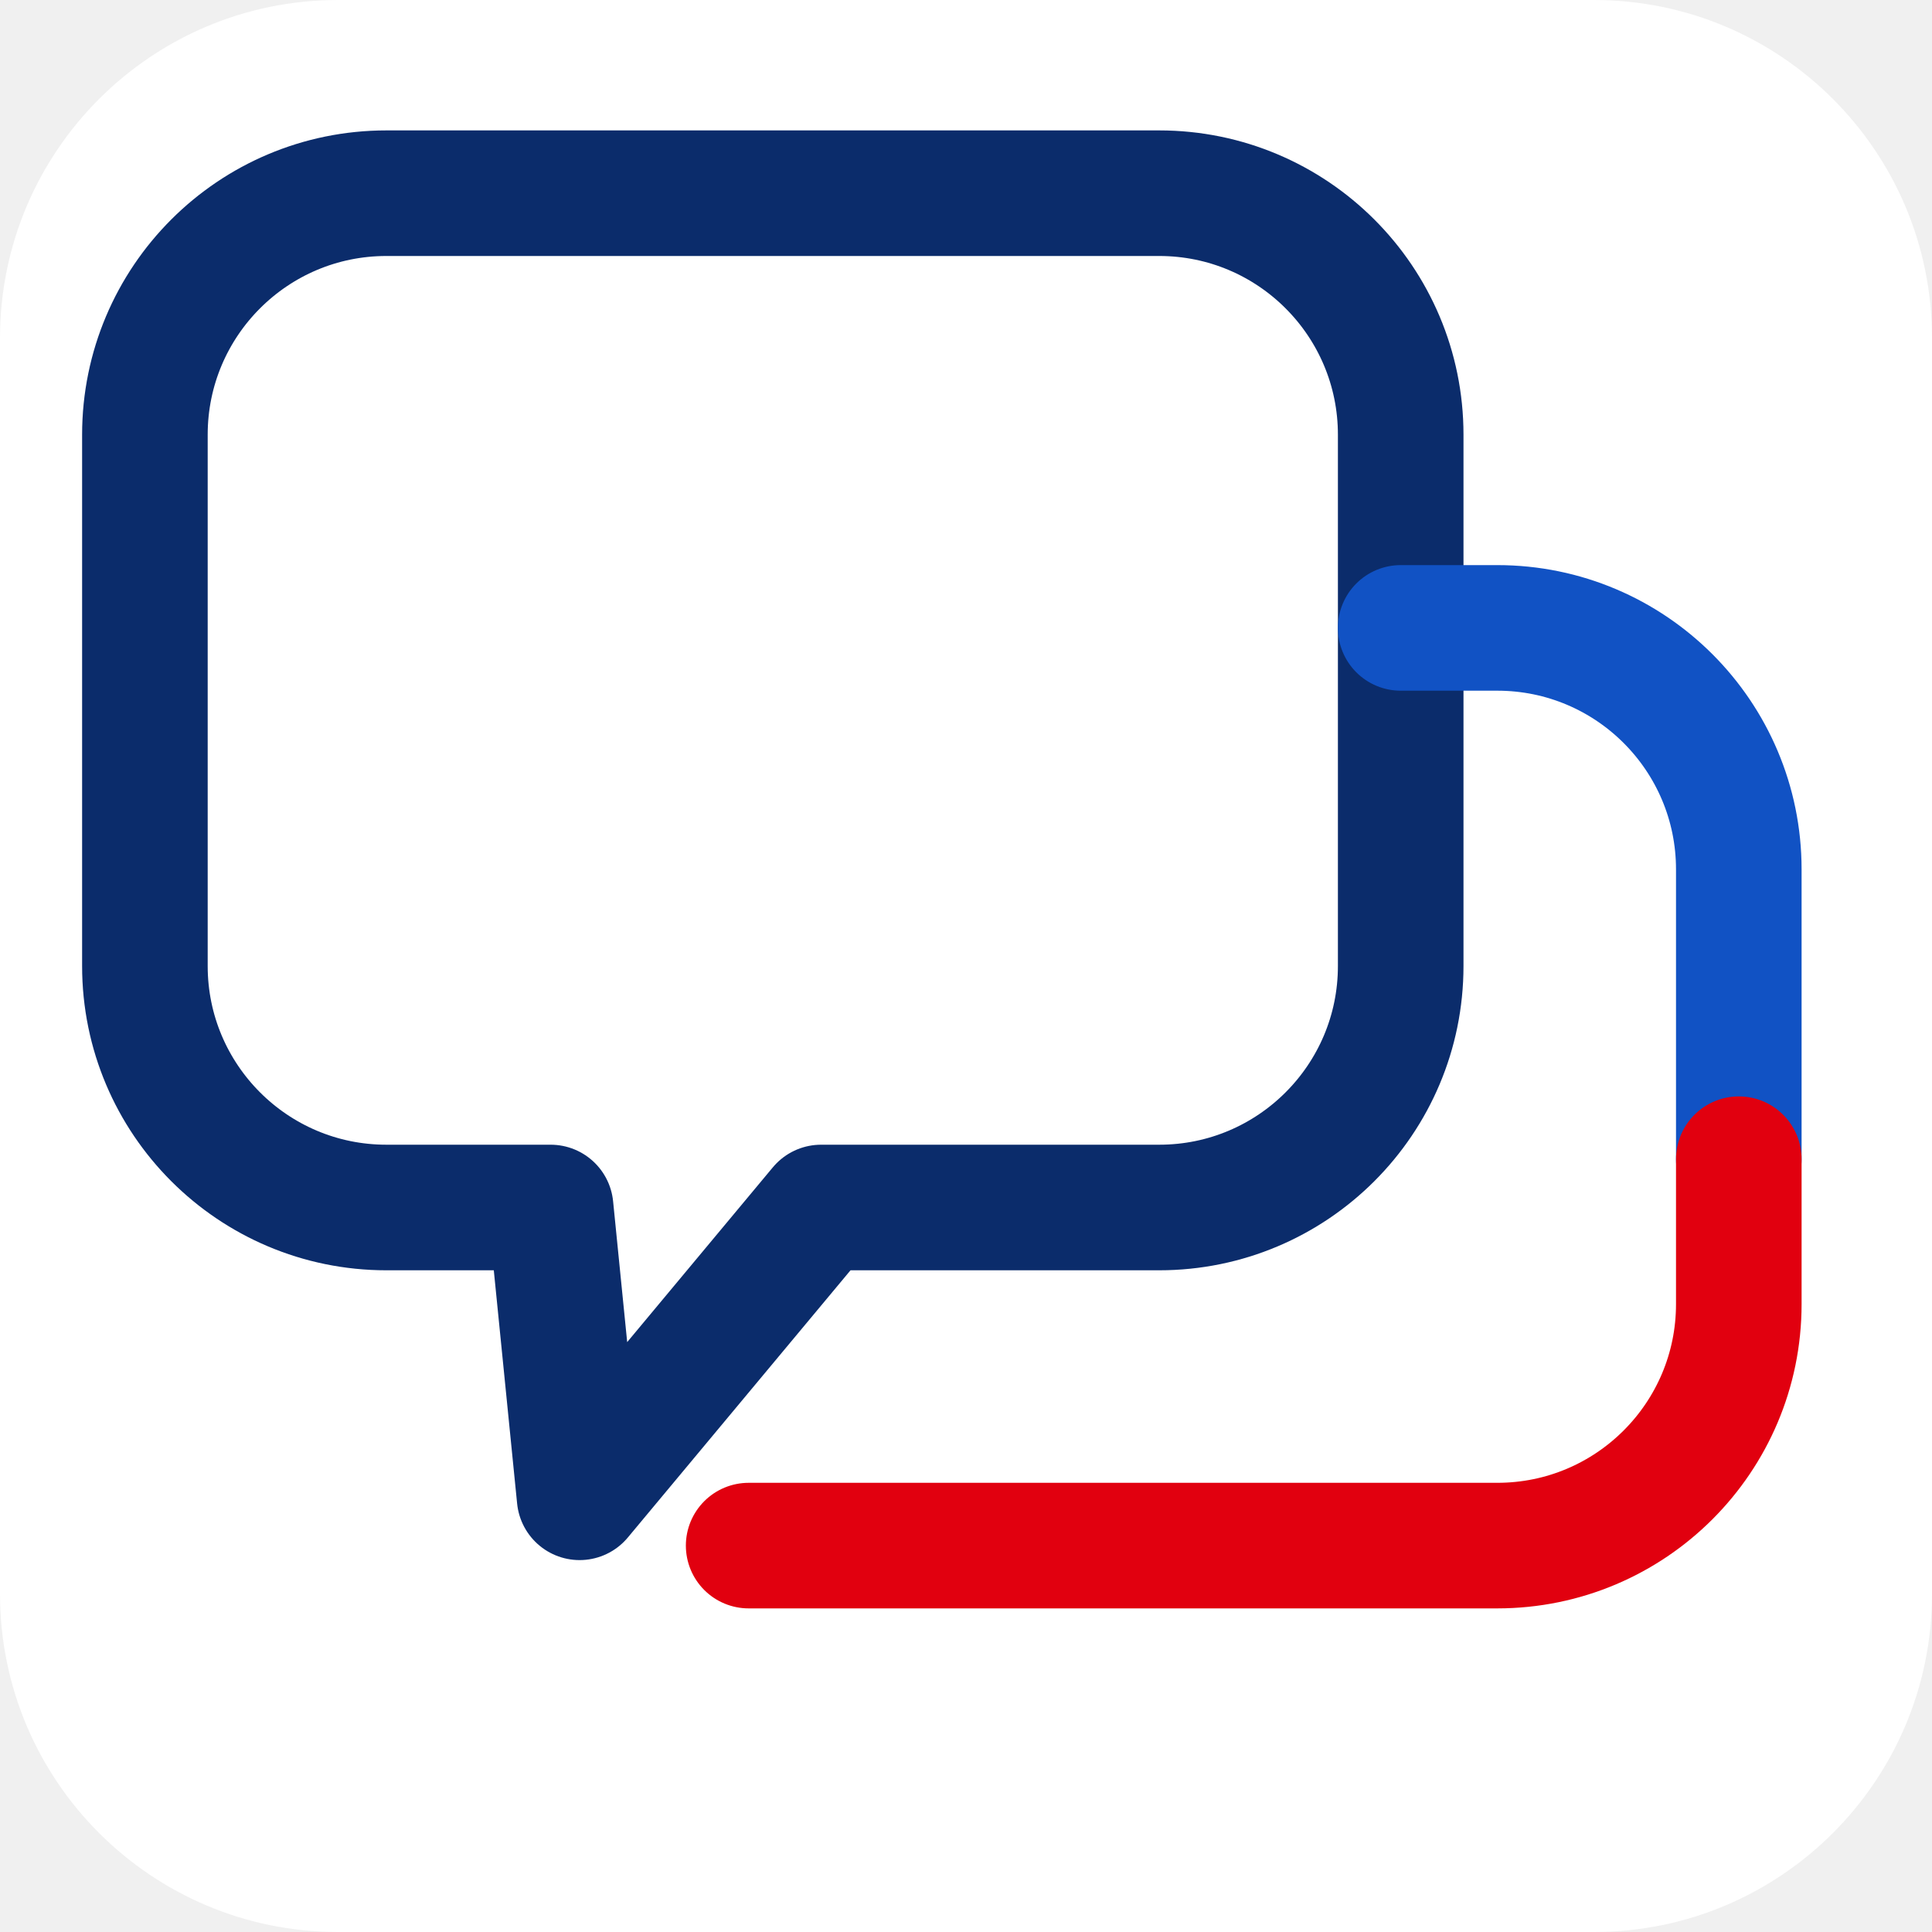
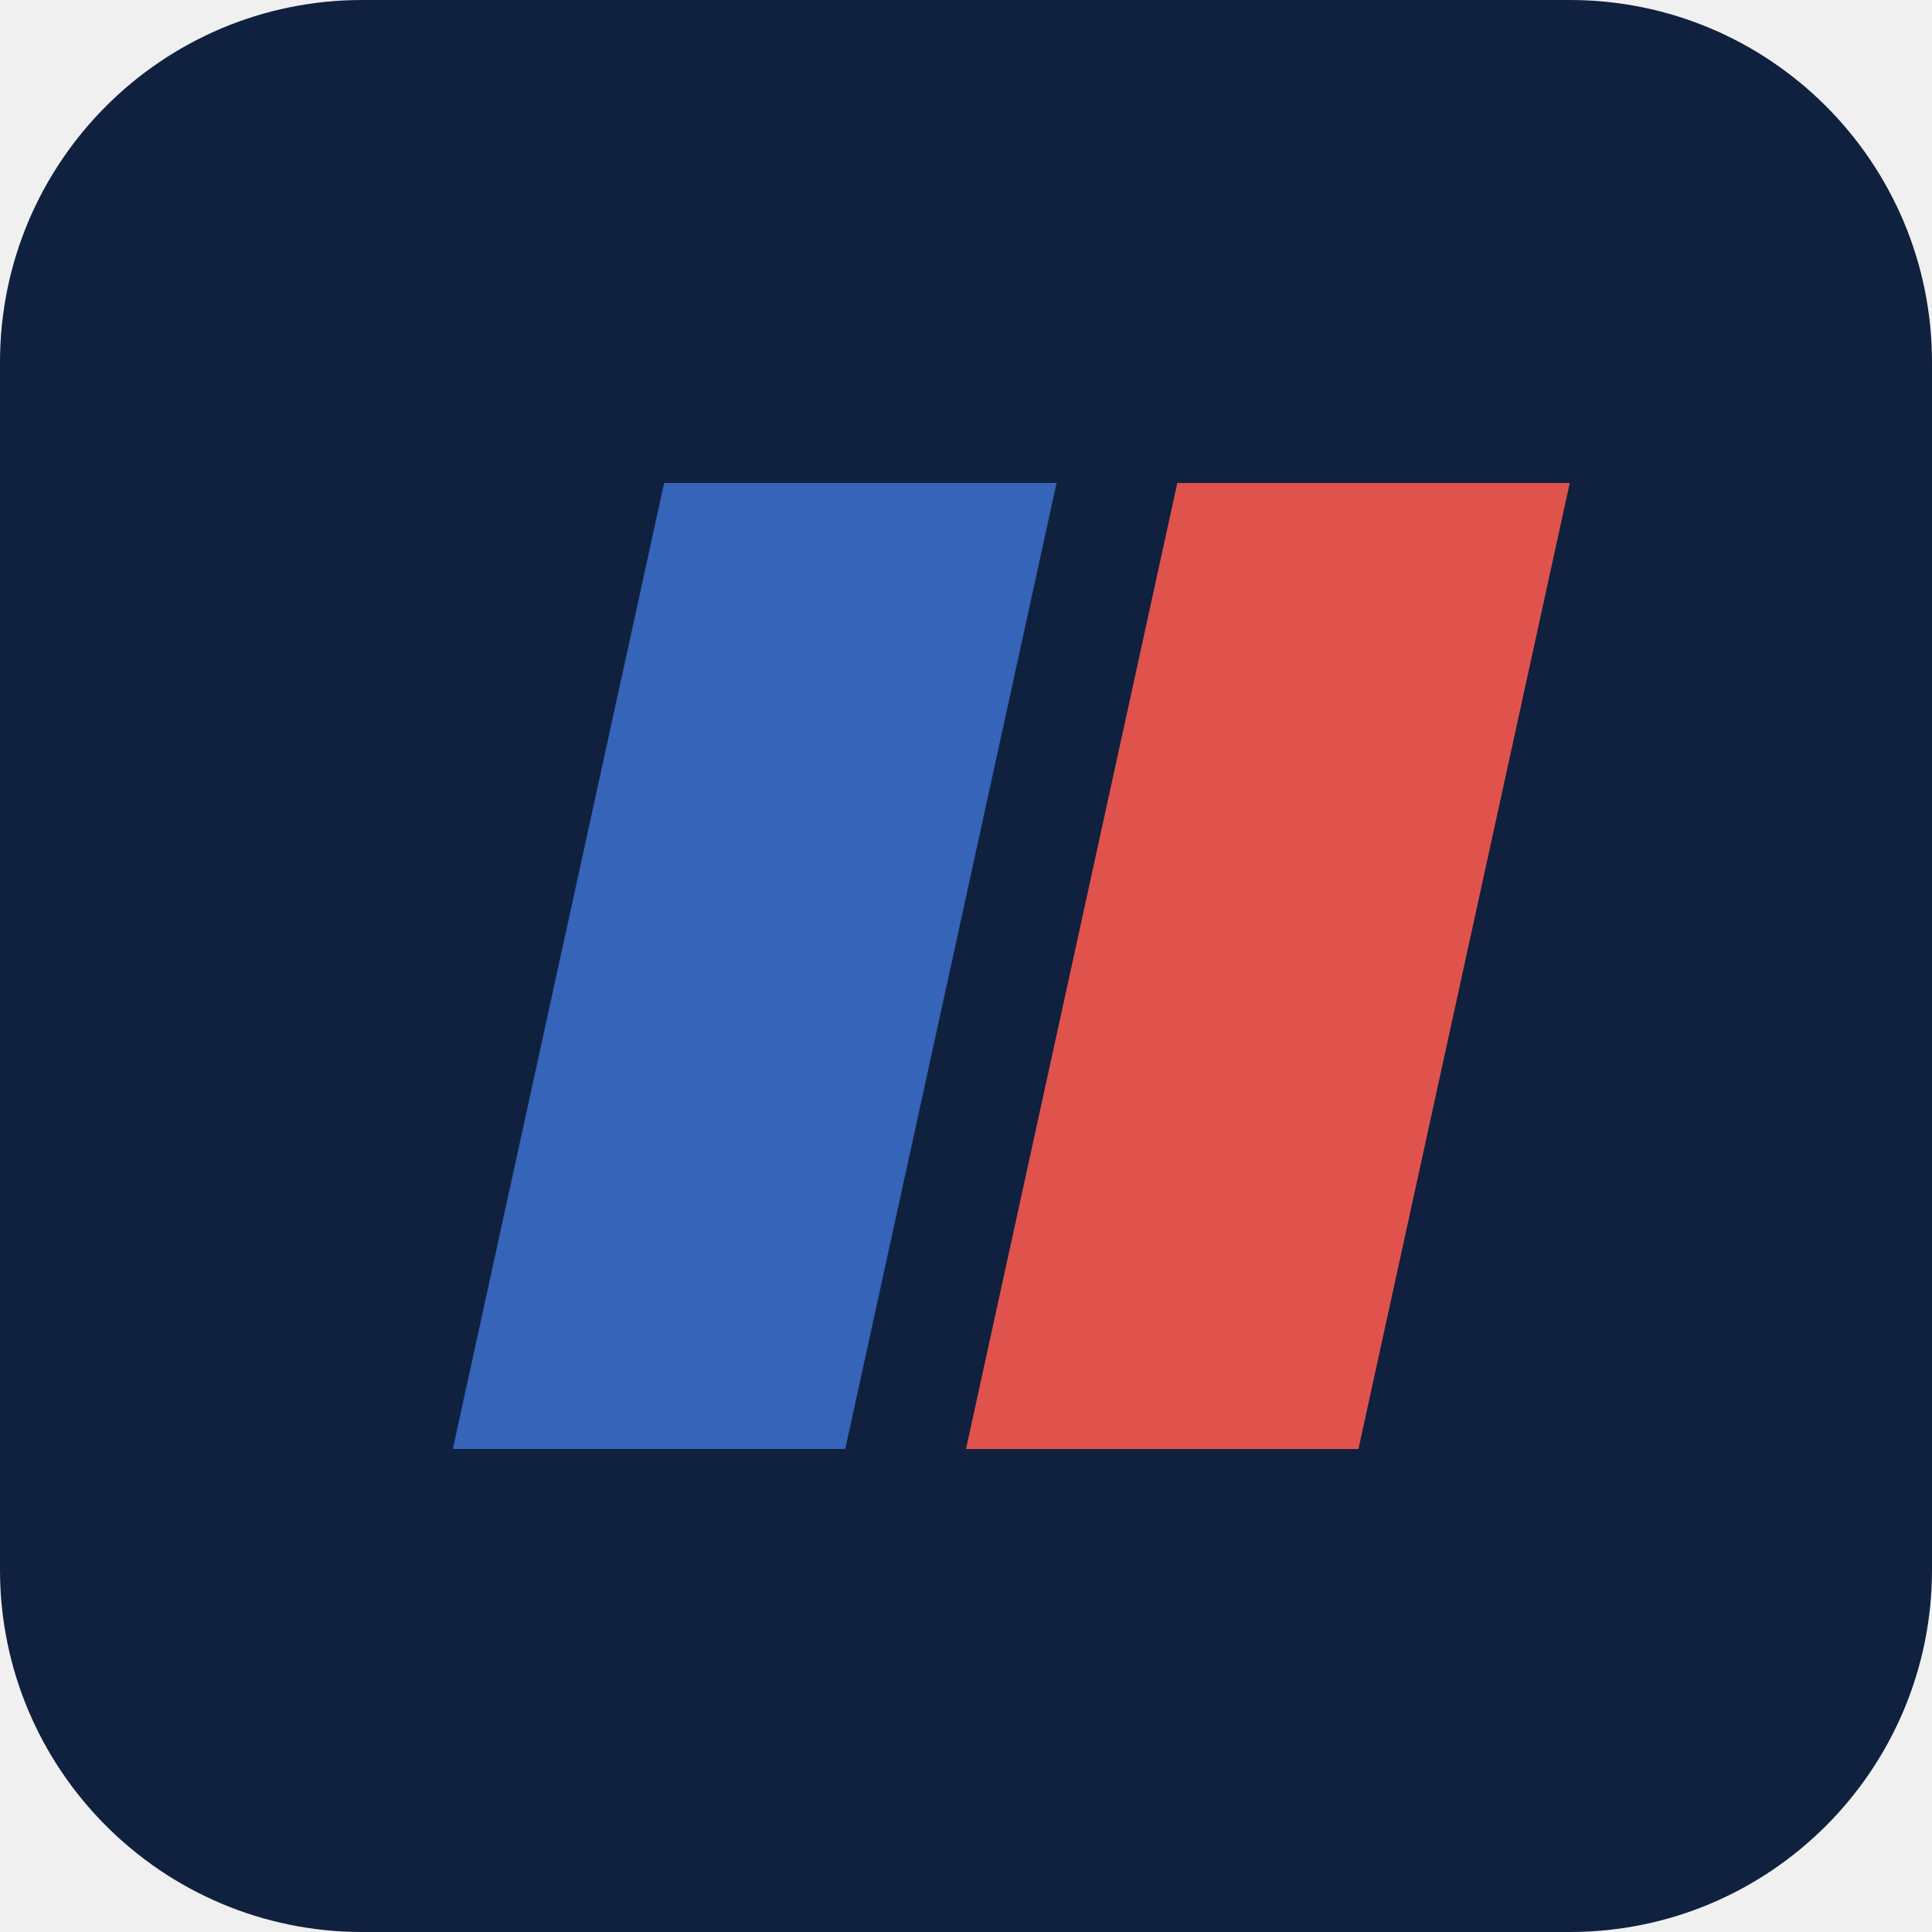
- <svg xmlns="http://www.w3.org/2000/svg" viewBox="0 0 40 40" fill="none">
-   <rect width="40" height="40" rx="7" fill="#fff" />
-   <path d="M8 4h16a5 5 0 0 1 5 5v11a5 5 0 0 1-5 5h-7l-5 6-.6-6H8a5 5 0 0 1-5-5V9a5 5 0 0 1 5-5Z" stroke="#0B2C6B" stroke-width="2.6" stroke-linejoin="round" />
-   <path d="M29 13h2a5 5 0 0 1 5 5v6" stroke="#1152C4" stroke-width="2.6" stroke-linecap="round" />
-   <path d="M36 24v3a5 5 0 0 1-5 5H15.5" stroke="#E1000F" stroke-width="2.6" stroke-linecap="round" />
+ <svg xmlns="http://www.w3.org/2000/svg" viewBox="0 0 64 64" fill="none">
+   <rect width="64" height="64" rx="12" fill="#10213F" />
+   <path fill="#3564B9" d="M22 16h13l-7 32H15l7-32Z" />
+   <path fill="#E0524C" d="M39 16h13l-7 32H32l7-32Z" />
</svg>
